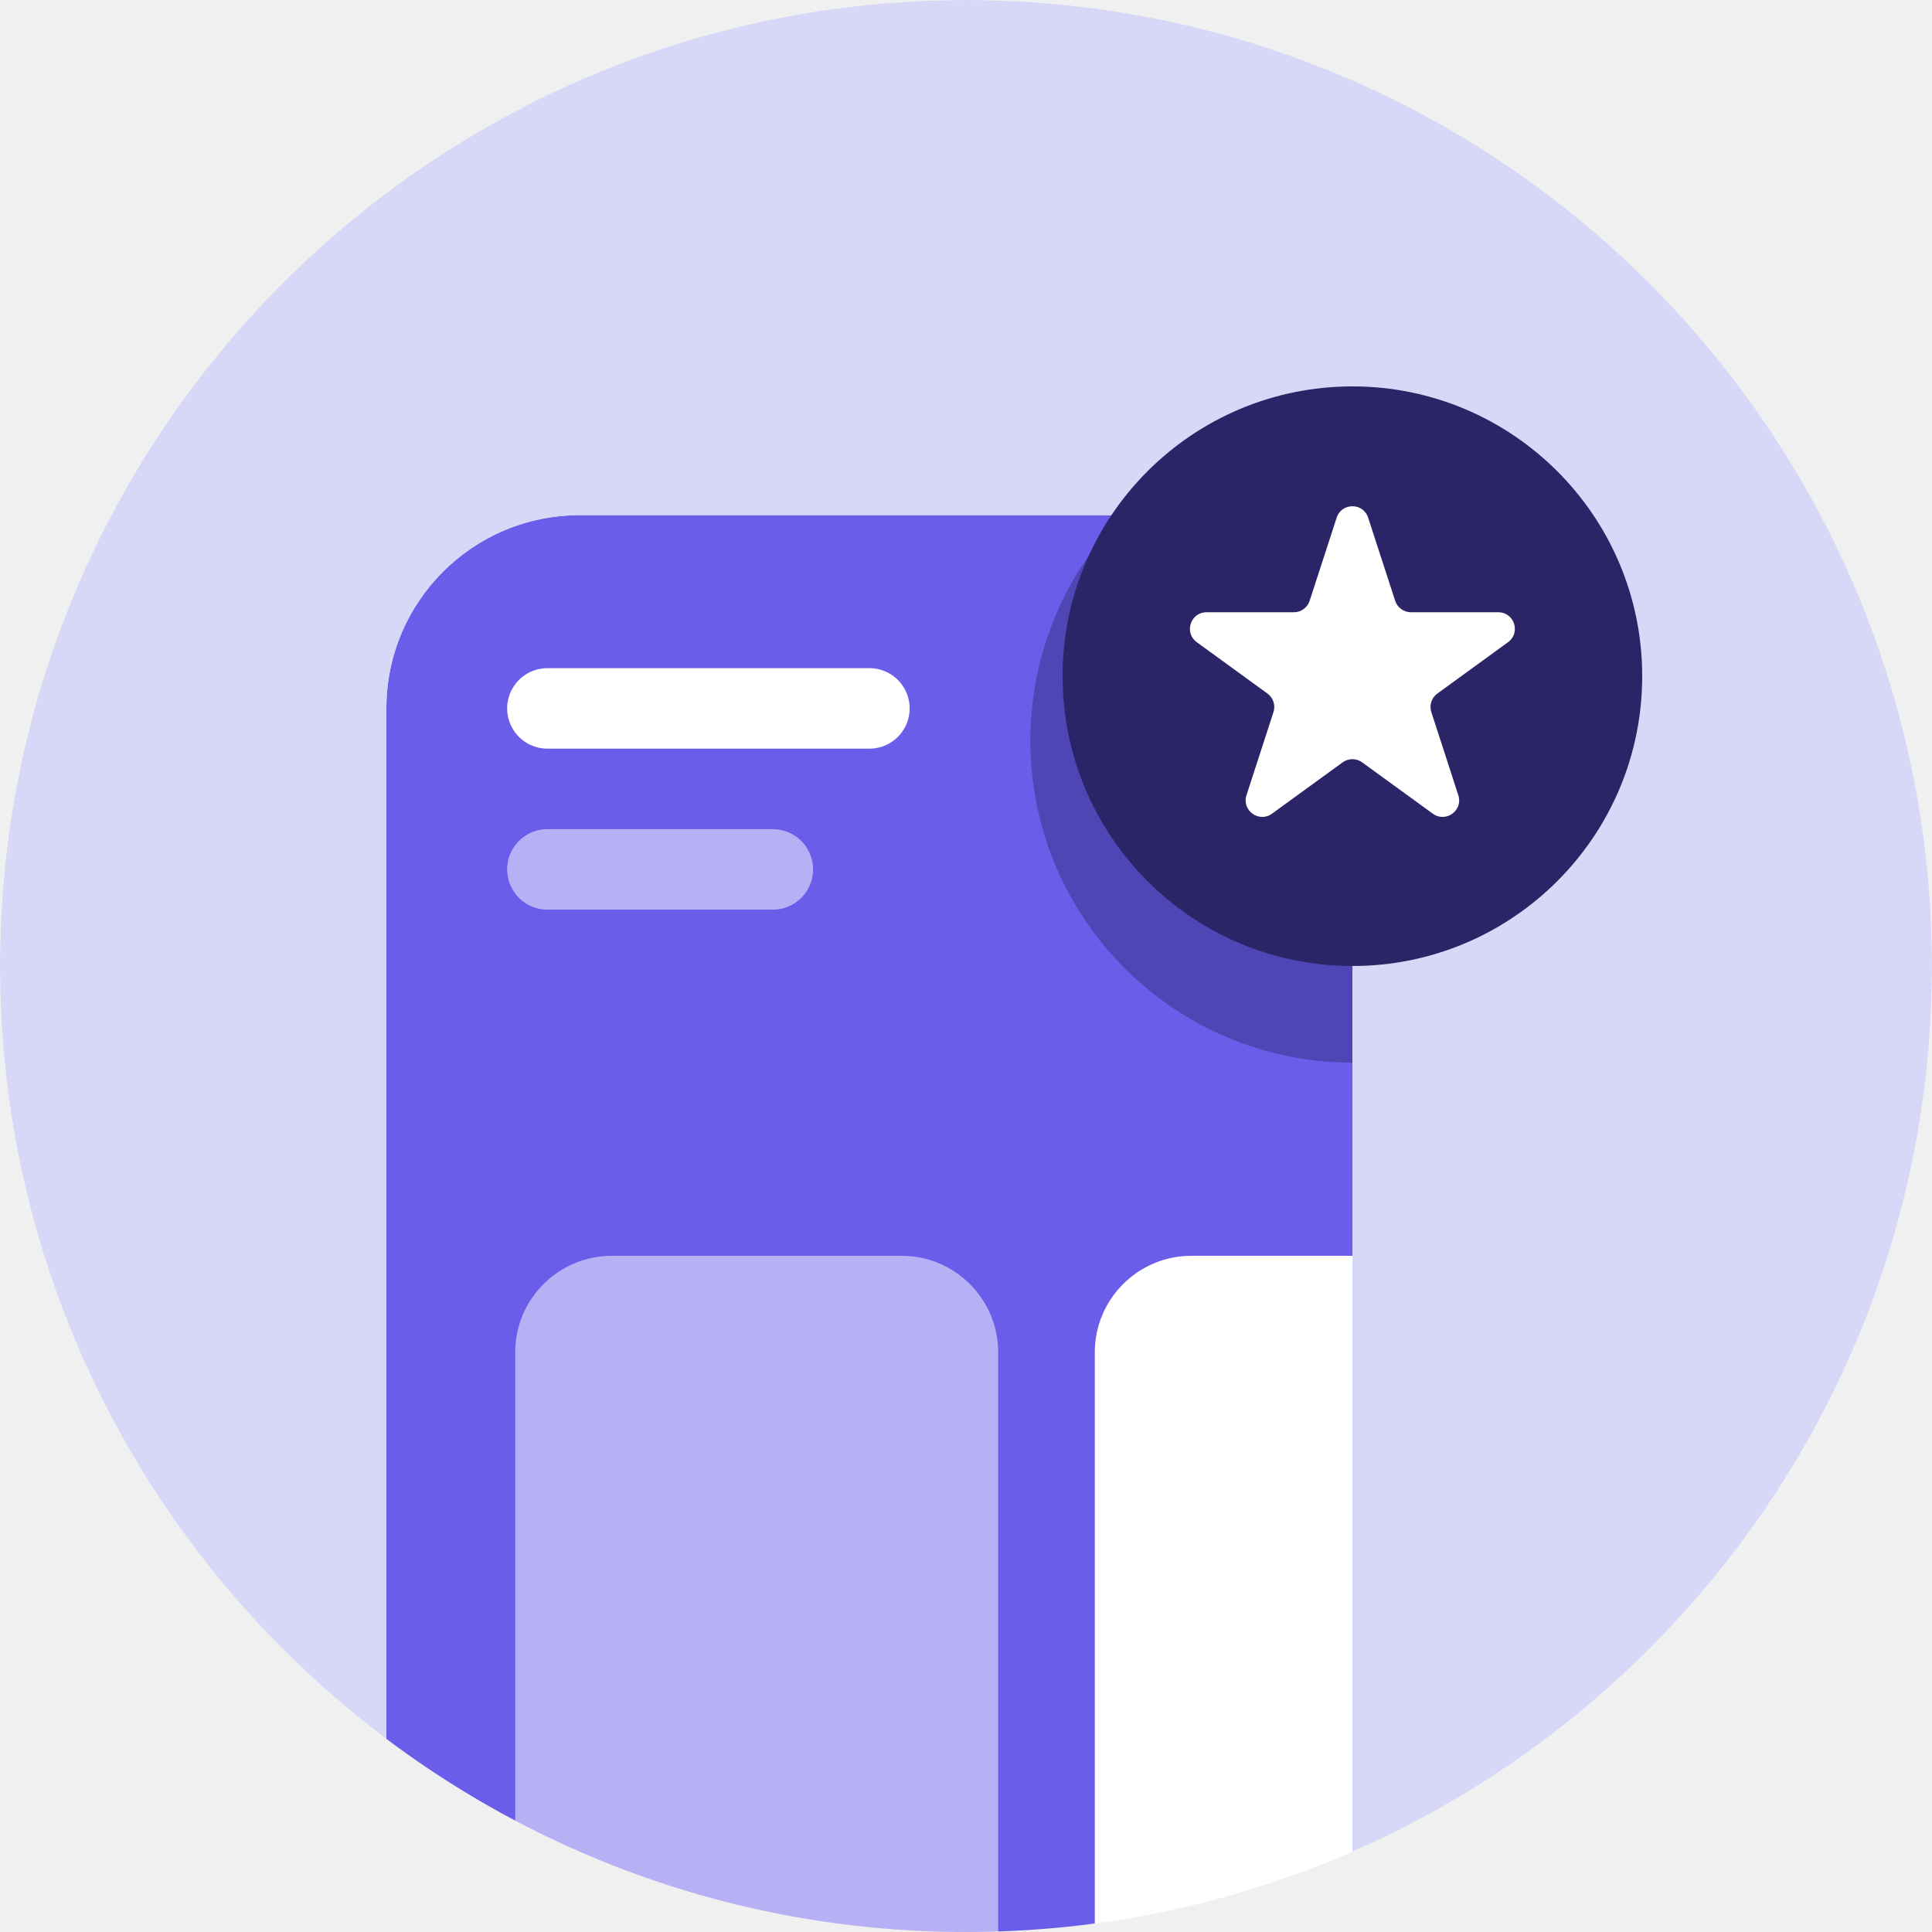
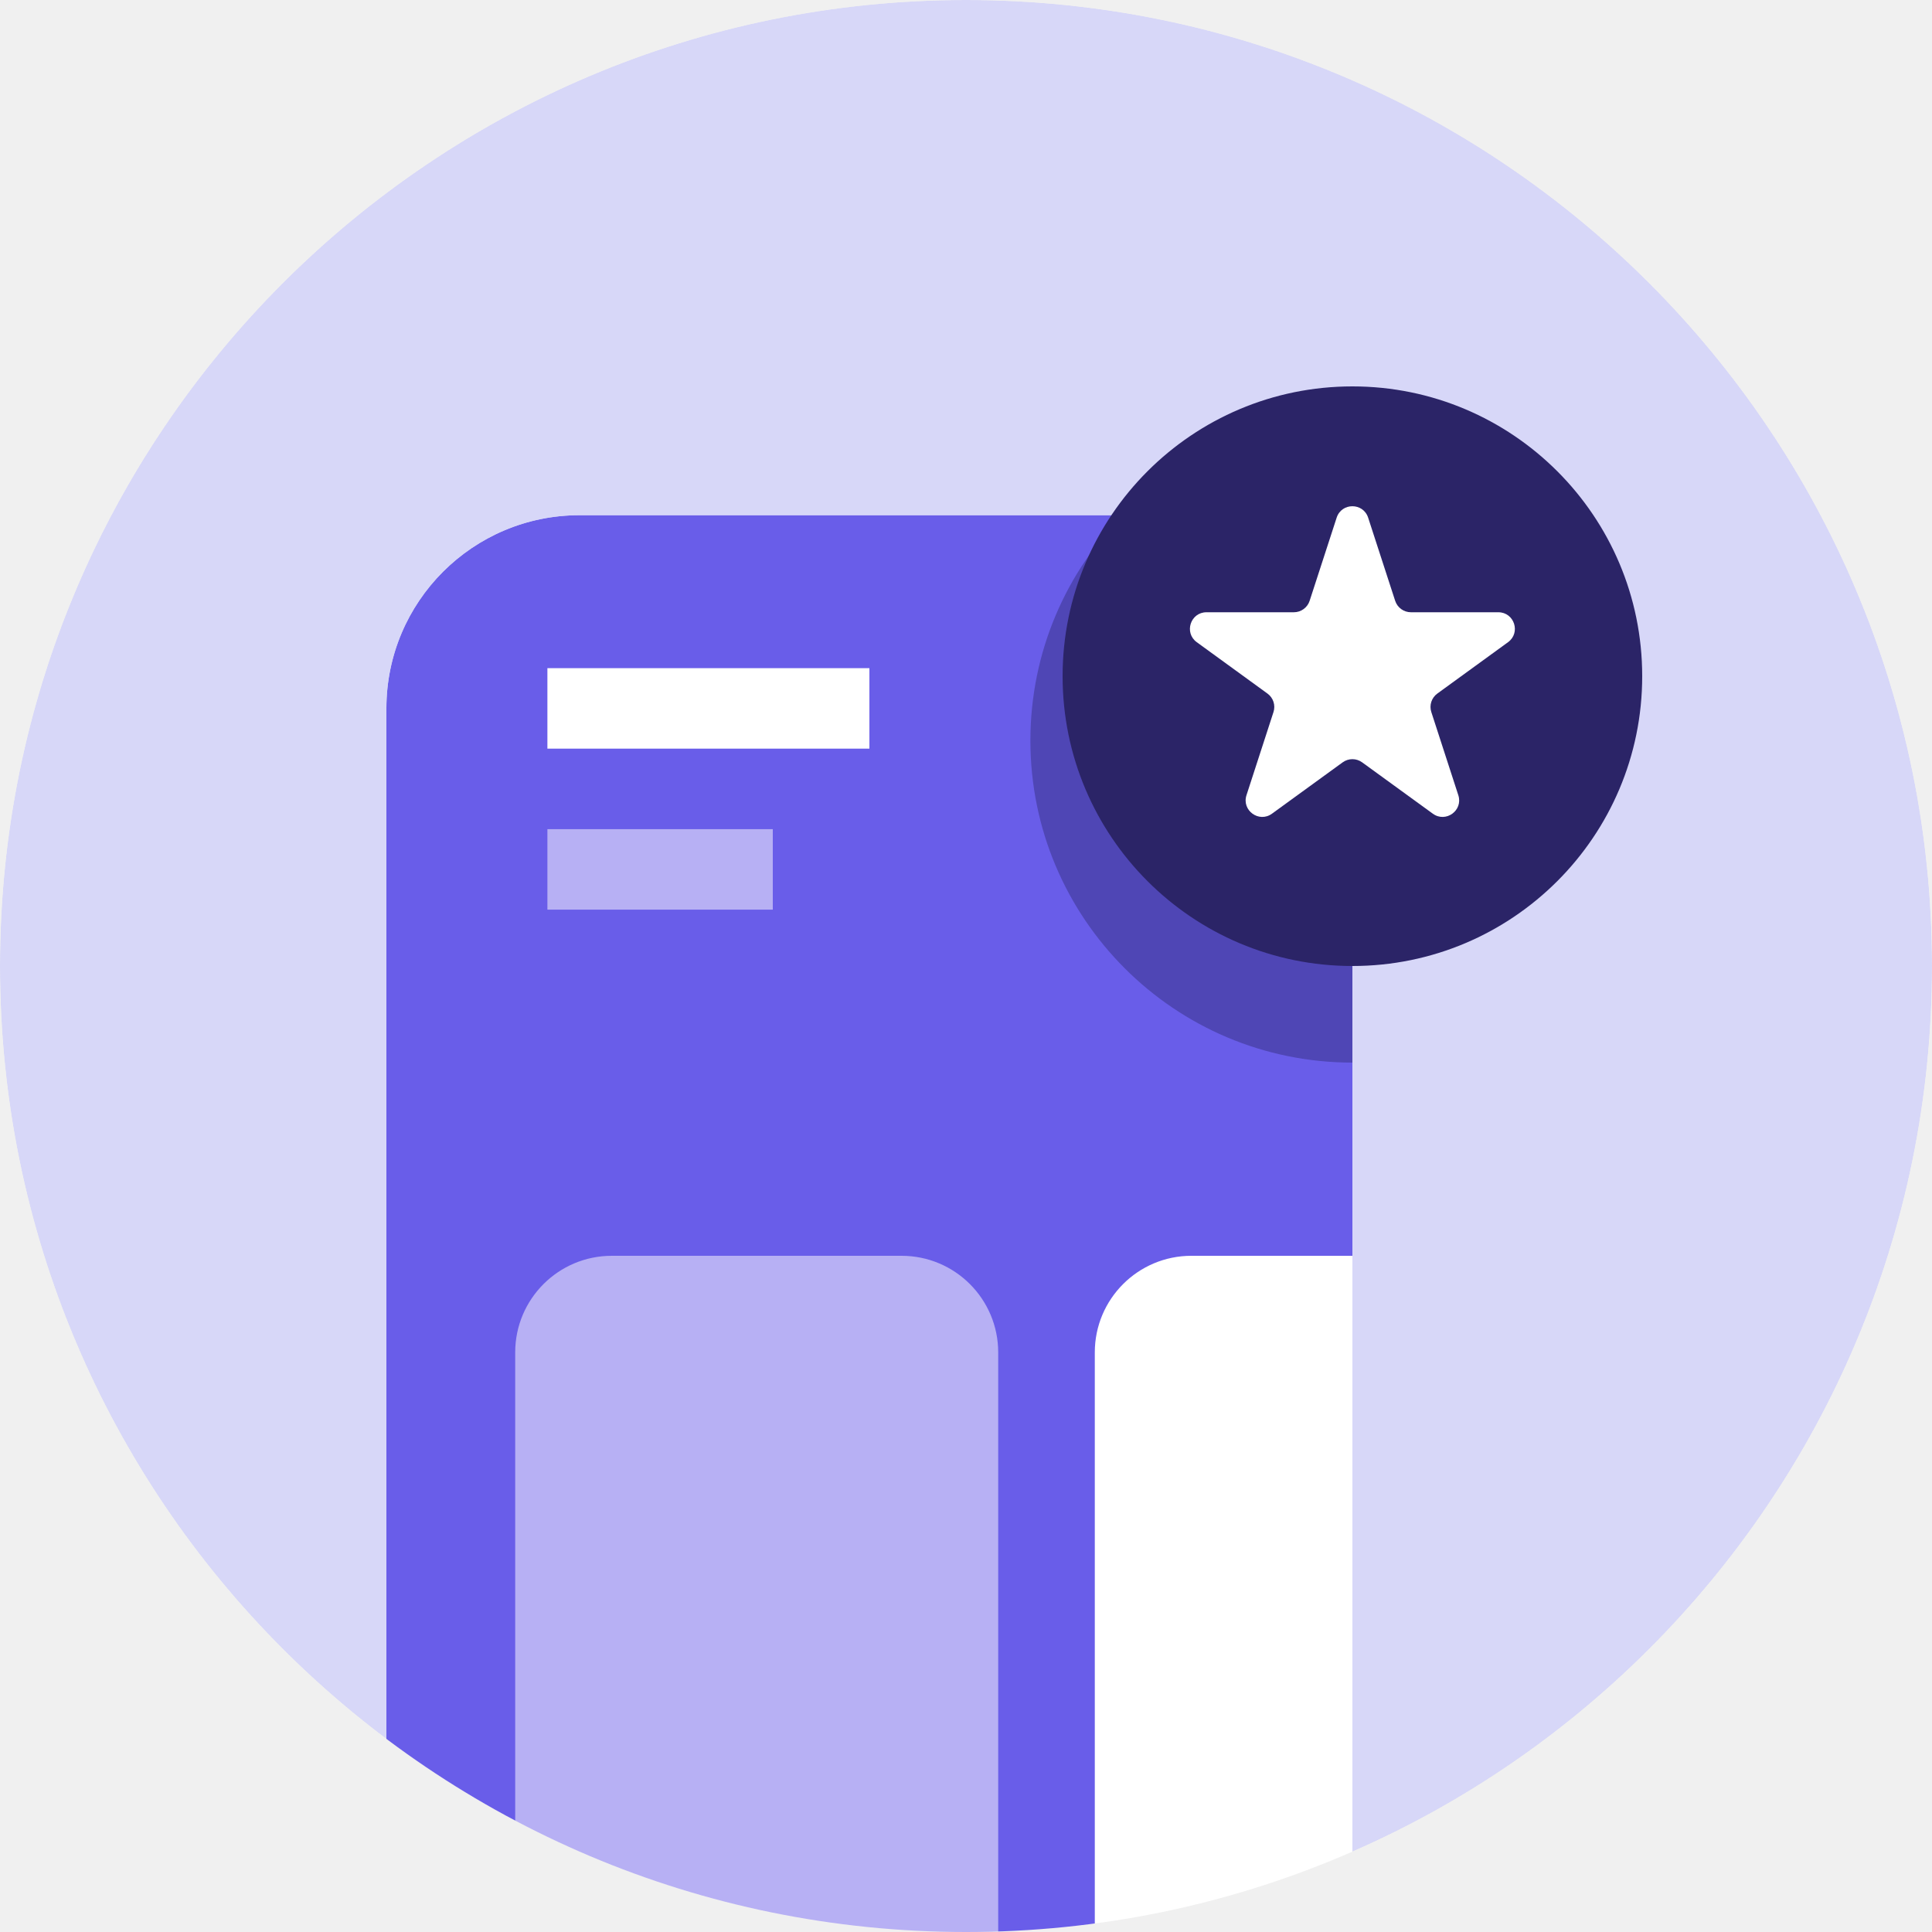
<svg xmlns="http://www.w3.org/2000/svg" width="60" height="60" viewBox="0 0 60 60" fill="none">
  <mask id="mask0-category-2" mask-type="alpha" maskUnits="userSpaceOnUse" x="0" y="0" width="60" height="60">
    <circle cx="30" cy="30" r="30" fill="#D7D7F8" />
  </mask>
  <g mask="url(#mask0-category-2)">
    <circle cx="30" cy="30" r="30" fill="#D7D7F8" />
    <mask id="mask1-category-2" mask-type="alpha" maskUnits="userSpaceOnUse" x="12" y="16" width="30" height="49">
      <path d="M12 22C12 18.686 14.686 16 18 16H36C39.314 16 42 18.686 42 22V65H12V22Z" fill="#695DE9" />
    </mask>
    <g mask="url(#mask1-category-2)">
      <path d="M12 22C12 18.686 14.686 16 18 16H36C39.314 16 42 18.686 42 22V65H12V22Z" fill="#695DE9" />
      <path d="M16 42C16 40.343 17.343 39 19 39H28C29.657 39 31 40.343 31 42V61C31 62.657 29.657 64 28 64H19C17.343 64 16 62.657 16 61V42Z" fill="#B7B0F4" />
      <path d="M34 42C34 40.343 35.343 39 37 39H46C47.657 39 49 40.343 49 42V61C49 62.657 47.657 64 46 64H37C35.343 64 34 62.657 34 61V42Z" fill="white" />
      <circle cx="42" cy="23" r="10" fill="#4F46B5" />
    </g>
    <circle cx="42" cy="21" r="9" fill="#2B2467" />
    <path d="M41.511 16.077C41.665 15.603 42.335 15.603 42.489 16.077L43.328 18.658C43.397 18.87 43.594 19.014 43.817 19.014H46.531C47.029 19.014 47.236 19.651 46.833 19.944L44.638 21.539C44.457 21.67 44.382 21.902 44.451 22.114L45.289 24.695C45.444 25.169 44.901 25.563 44.498 25.27L42.302 23.675C42.122 23.544 41.878 23.544 41.698 23.675L39.502 25.27C39.099 25.563 38.557 25.169 38.711 24.695L39.549 22.114C39.618 21.902 39.543 21.67 39.362 21.539L37.167 19.944C36.764 19.651 36.971 19.014 37.469 19.014H40.183C40.406 19.014 40.603 18.87 40.672 18.658L41.511 16.077Z" fill="white" />
-     <path d="M27 22L17 22" stroke="white" stroke-width="2.5" stroke-linecap="round" stroke-linejoin="round" />
-     <path d="M24 27L17 27" stroke="#B7B0F4" stroke-width="2.5" stroke-linecap="round" stroke-linejoin="round" />
+     <path d="M27 22L17 22" stroke="white" stroke-width="2.5" strokeLinecap="round" stroke-linejoin="round" />
+     <path d="M24 27L17 27" stroke="#B7B0F4" stroke-width="2.5" strokeLinecap="round" stroke-linejoin="round" />
  </g>
</svg>
